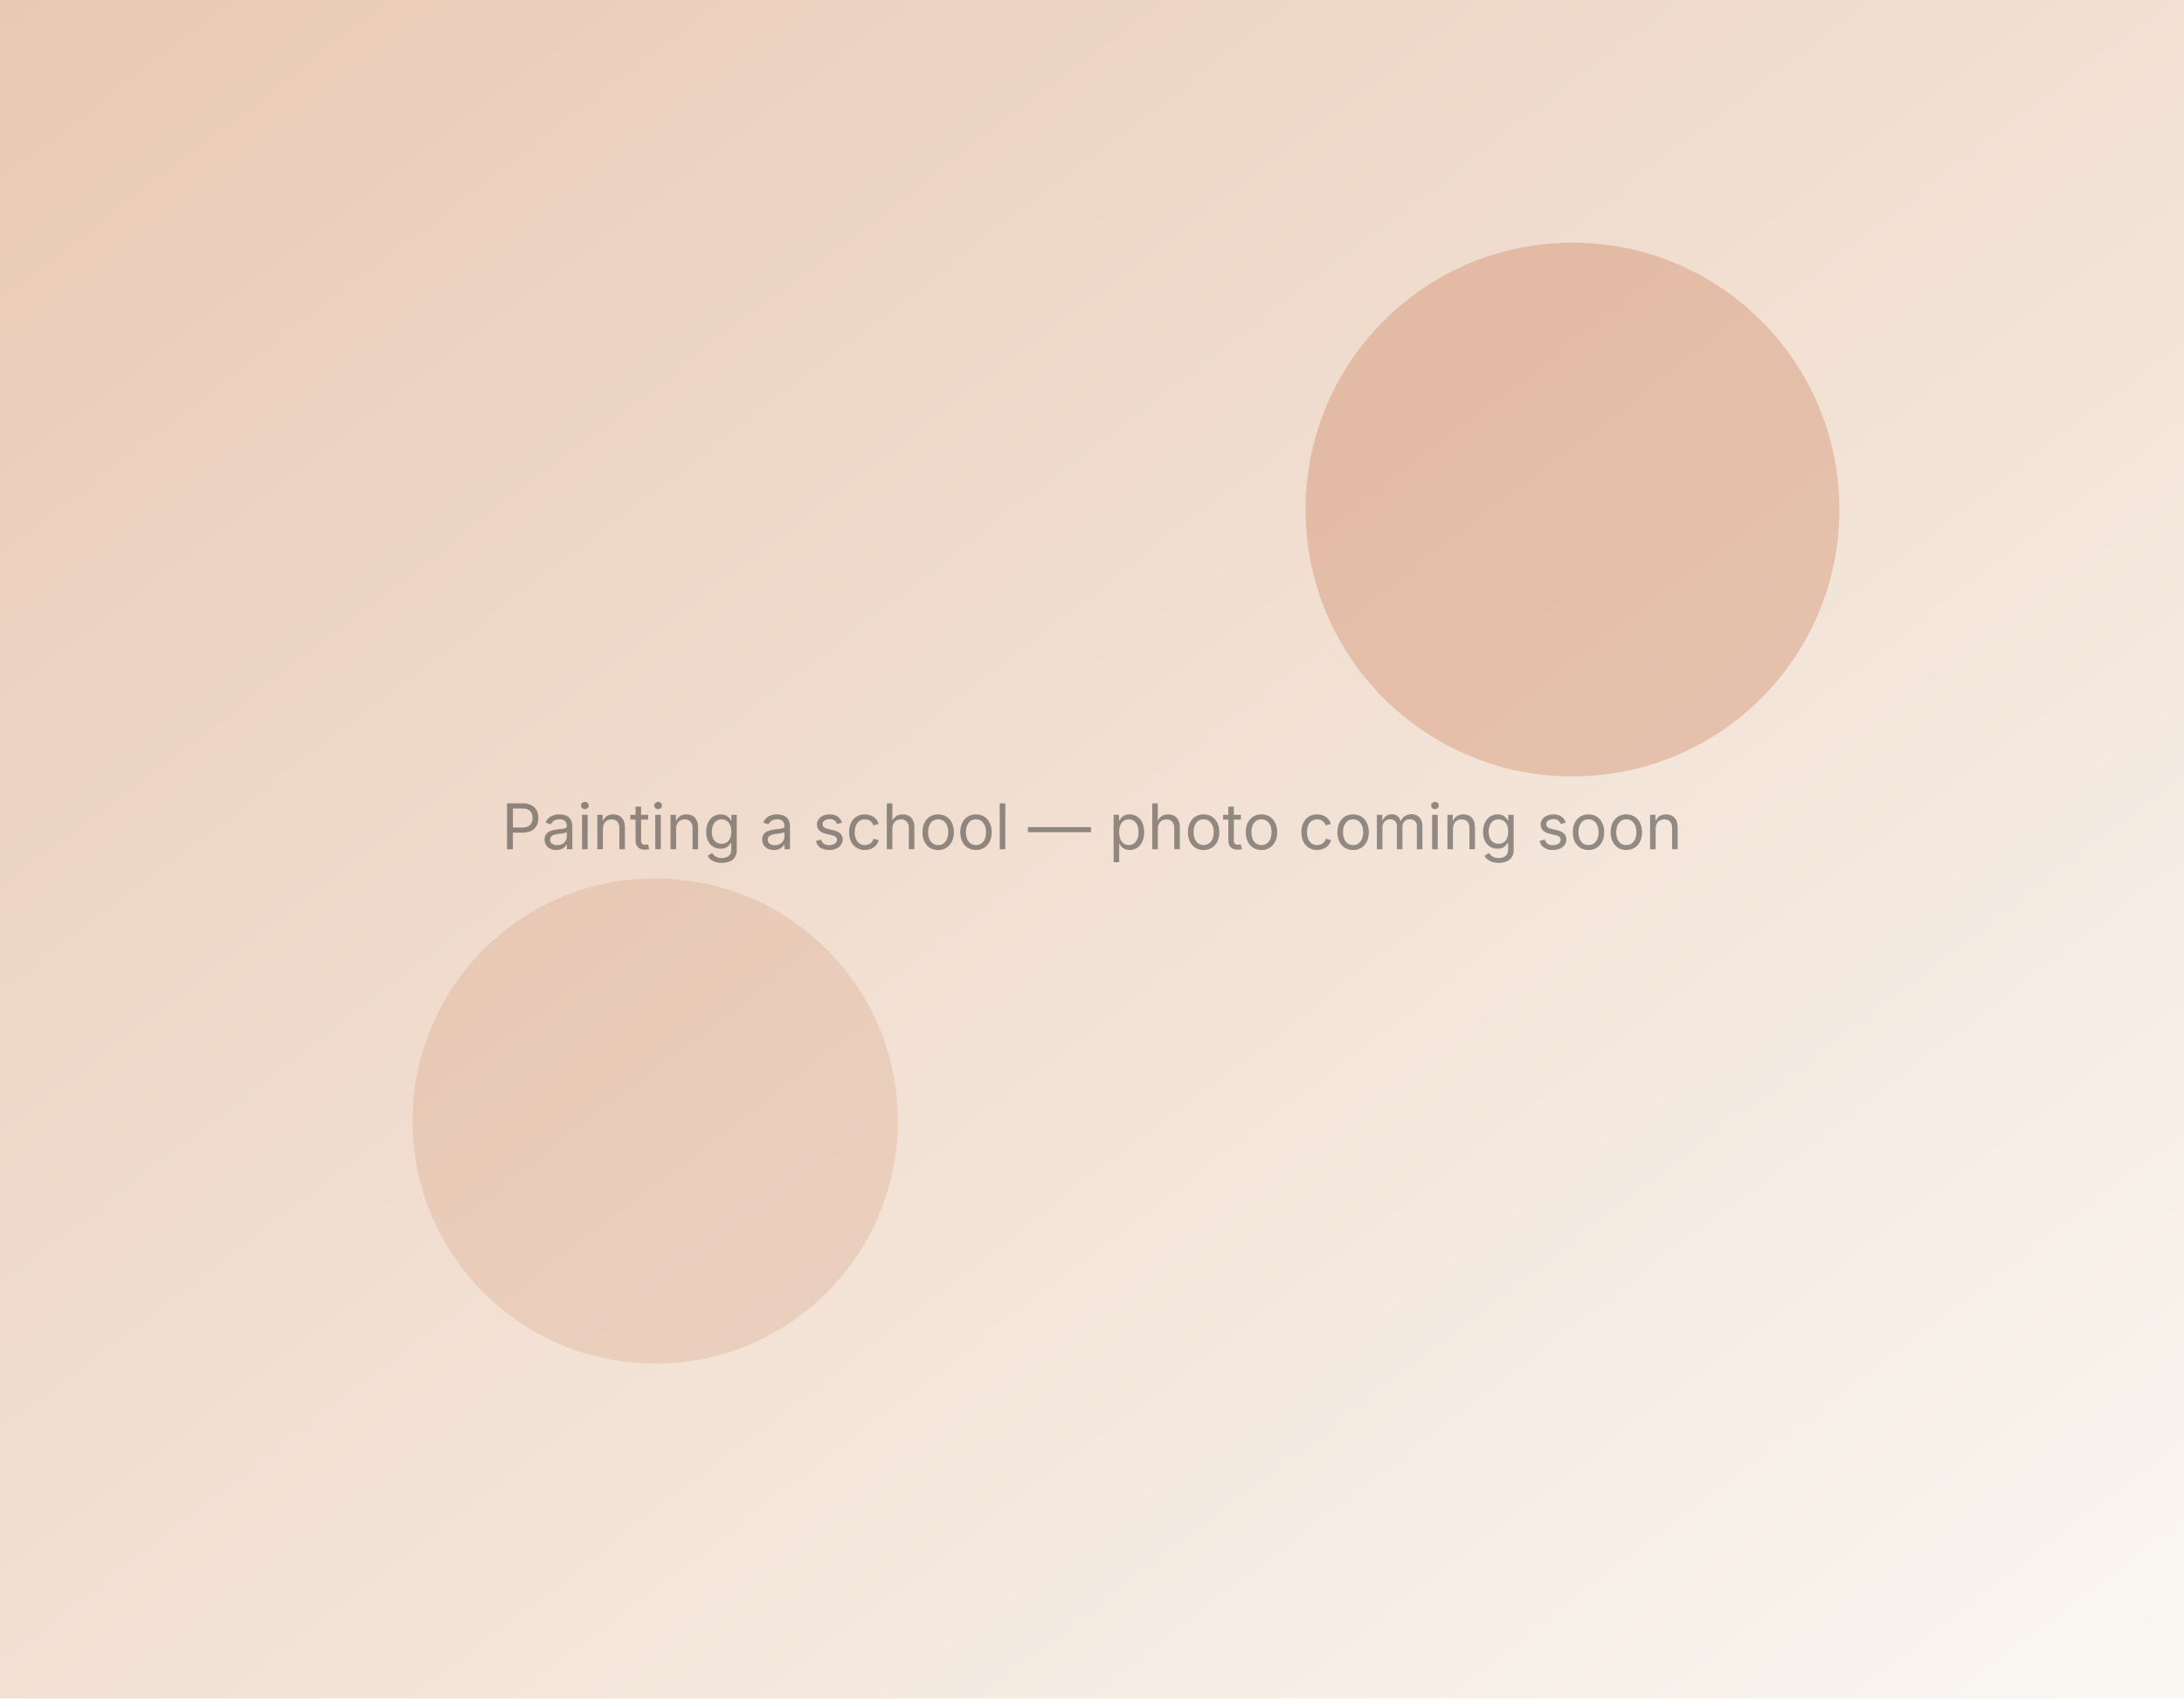
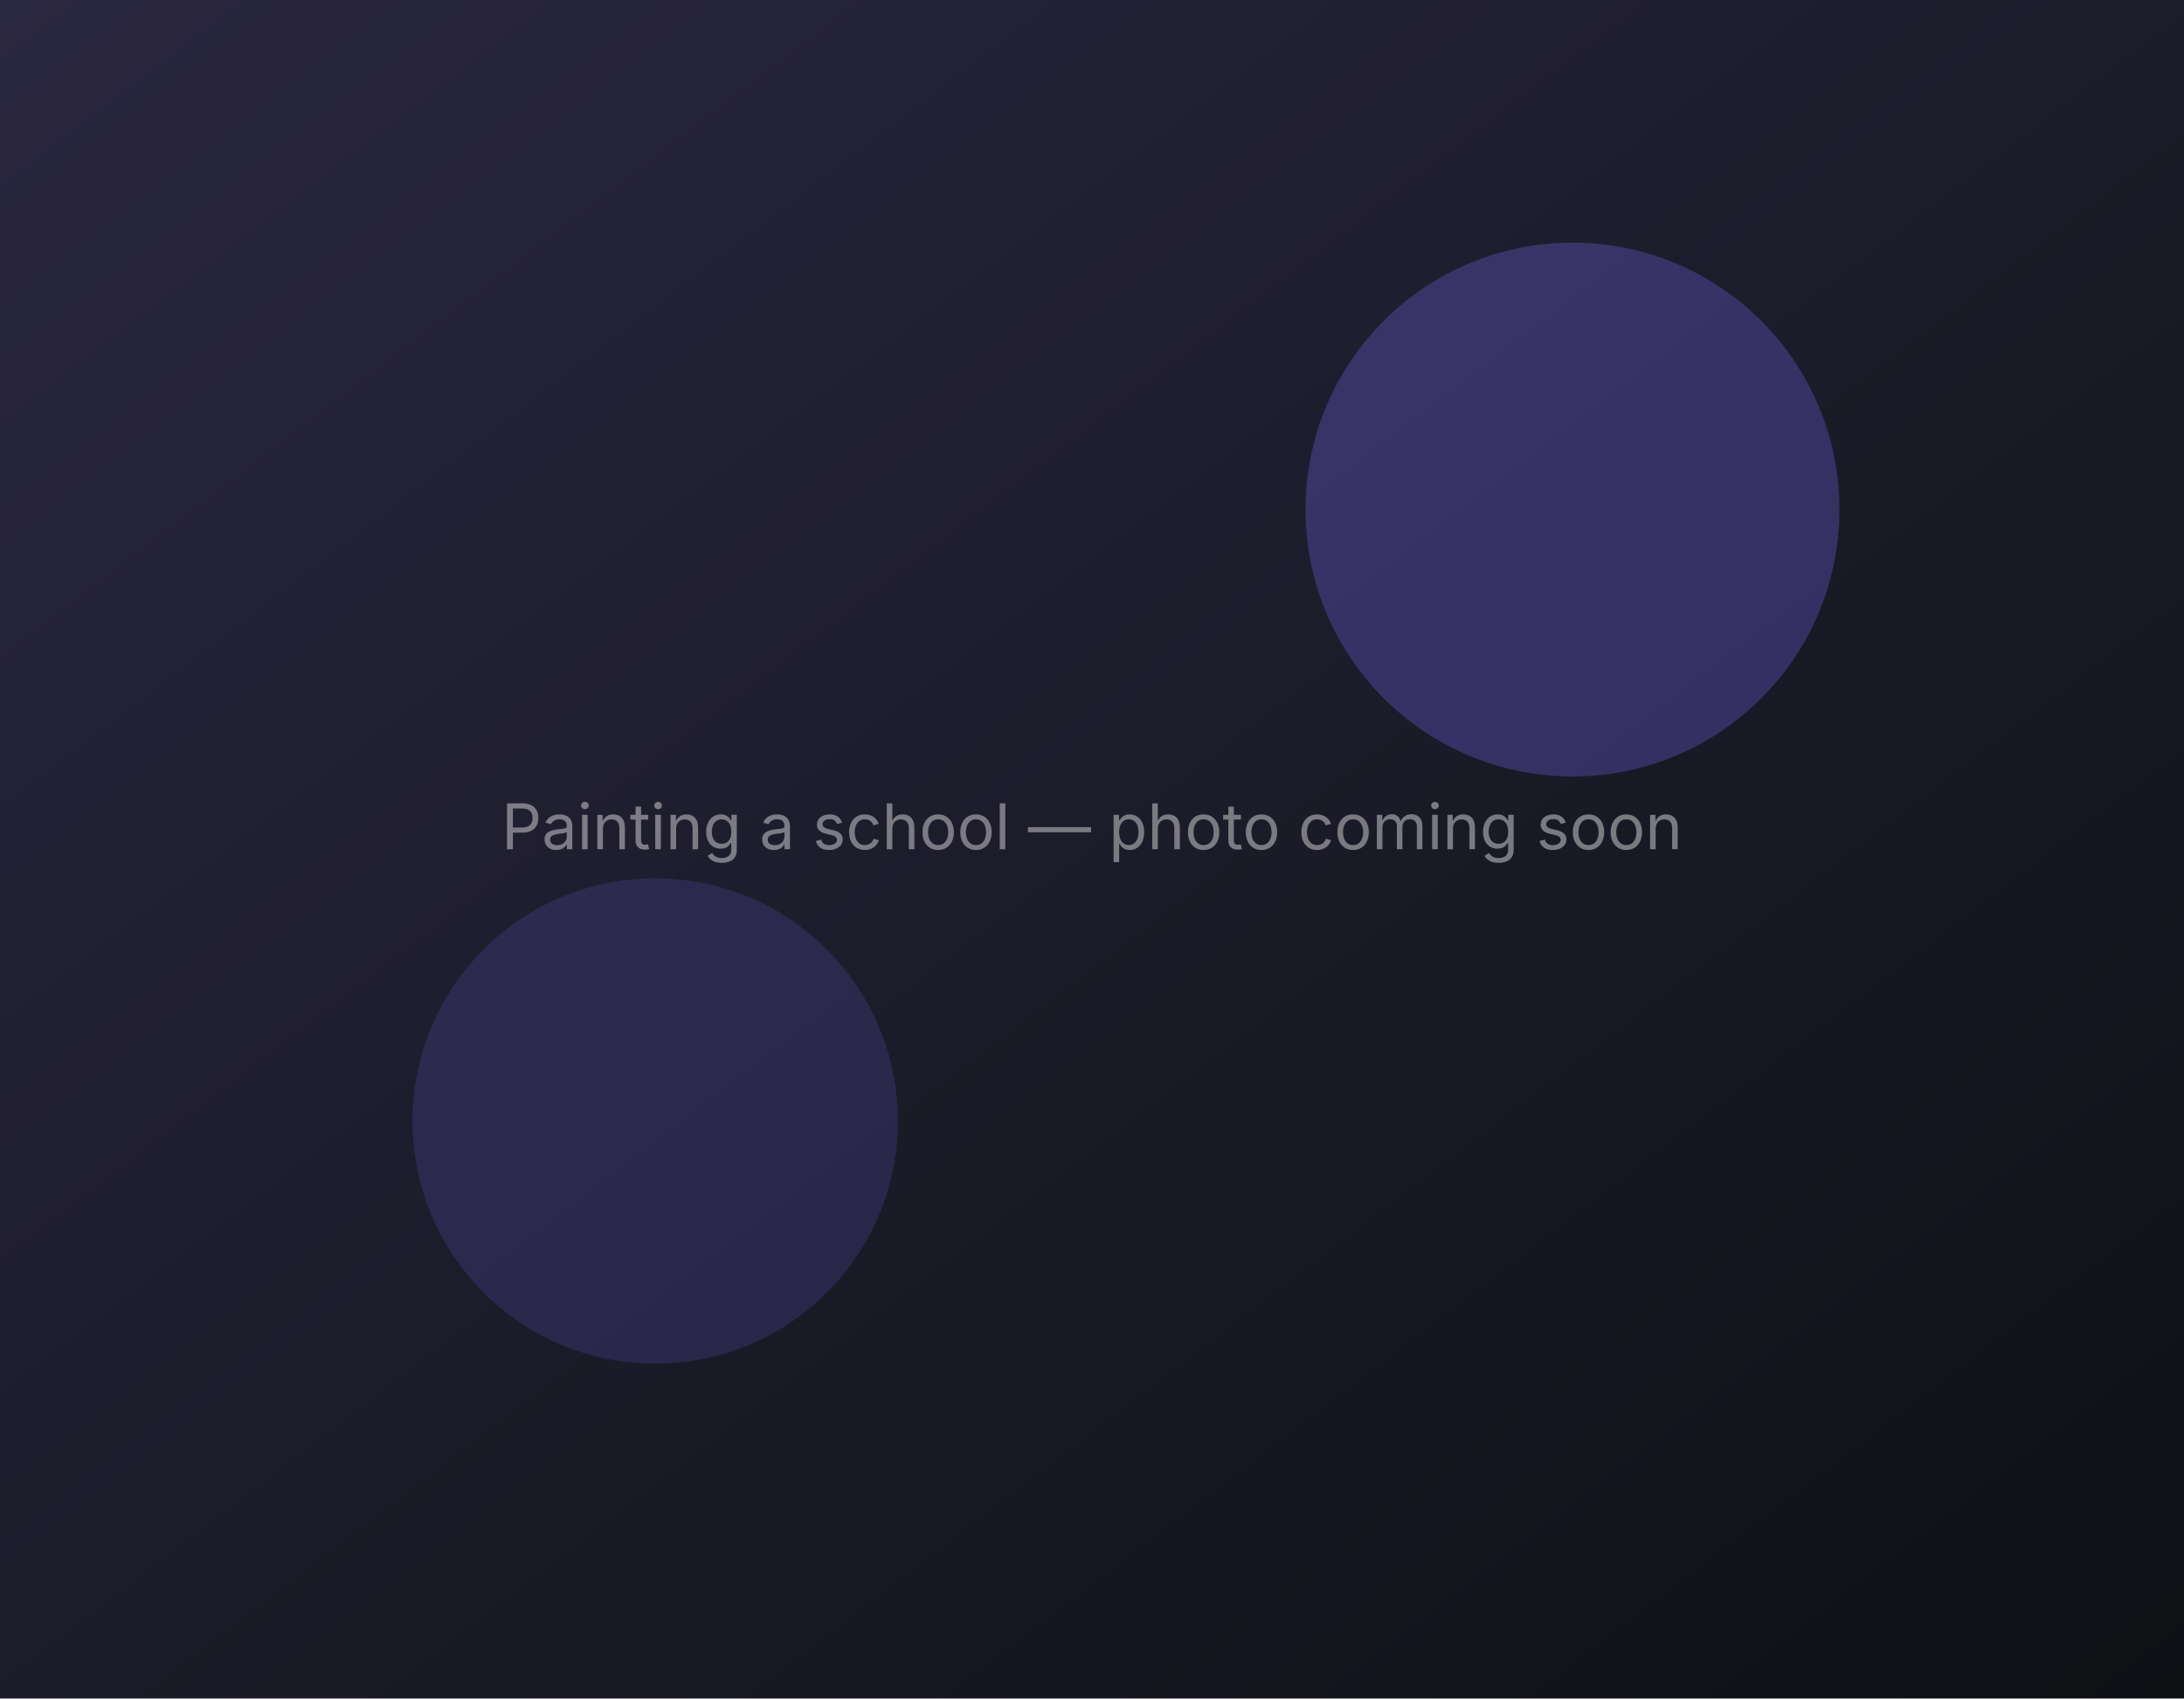
<svg xmlns="http://www.w3.org/2000/svg" width="900" height="700" viewBox="0 0 900 700" role="img" aria-label="Painting a school — photo coming soon placeholder">
  <defs>
    <linearGradient id="g" x1="0" y1="0" x2="1" y2="1">
-       <stop offset="0" stop-color="#e9c9b4" />
-       <stop offset="1" stop-color="#faf7f2" />
+       <stop offset="0" stop-color="#2a2740" />
+       <stop offset="1" stop-color="#0e1014" />
    </linearGradient>
  </defs>
  <rect width="900" height="700" fill="url(#g)" />
-   <circle cx="648" cy="210" r="110" fill="#c2663a" opacity="0.28" />
-   <circle cx="270" cy="462" r="100" fill="#c2663a" opacity="0.16" />
-   <text x="450" y="350" text-anchor="middle" font-family="Inter, sans-serif" font-size="26" fill="#1a1a1a" opacity="0.45">Painting a school — photo coming soon</text>
+   <circle cx="648" cy="210" r="110" fill="#7c6dff" opacity="0.28" />
+   <circle cx="270" cy="462" r="100" fill="#7c6dff" opacity="0.16" />
+   <text x="450" y="350" text-anchor="middle" font-family="Inter, sans-serif" font-size="26" fill="#edeef0" opacity="0.45">Painting a school — photo coming soon</text>
</svg>
